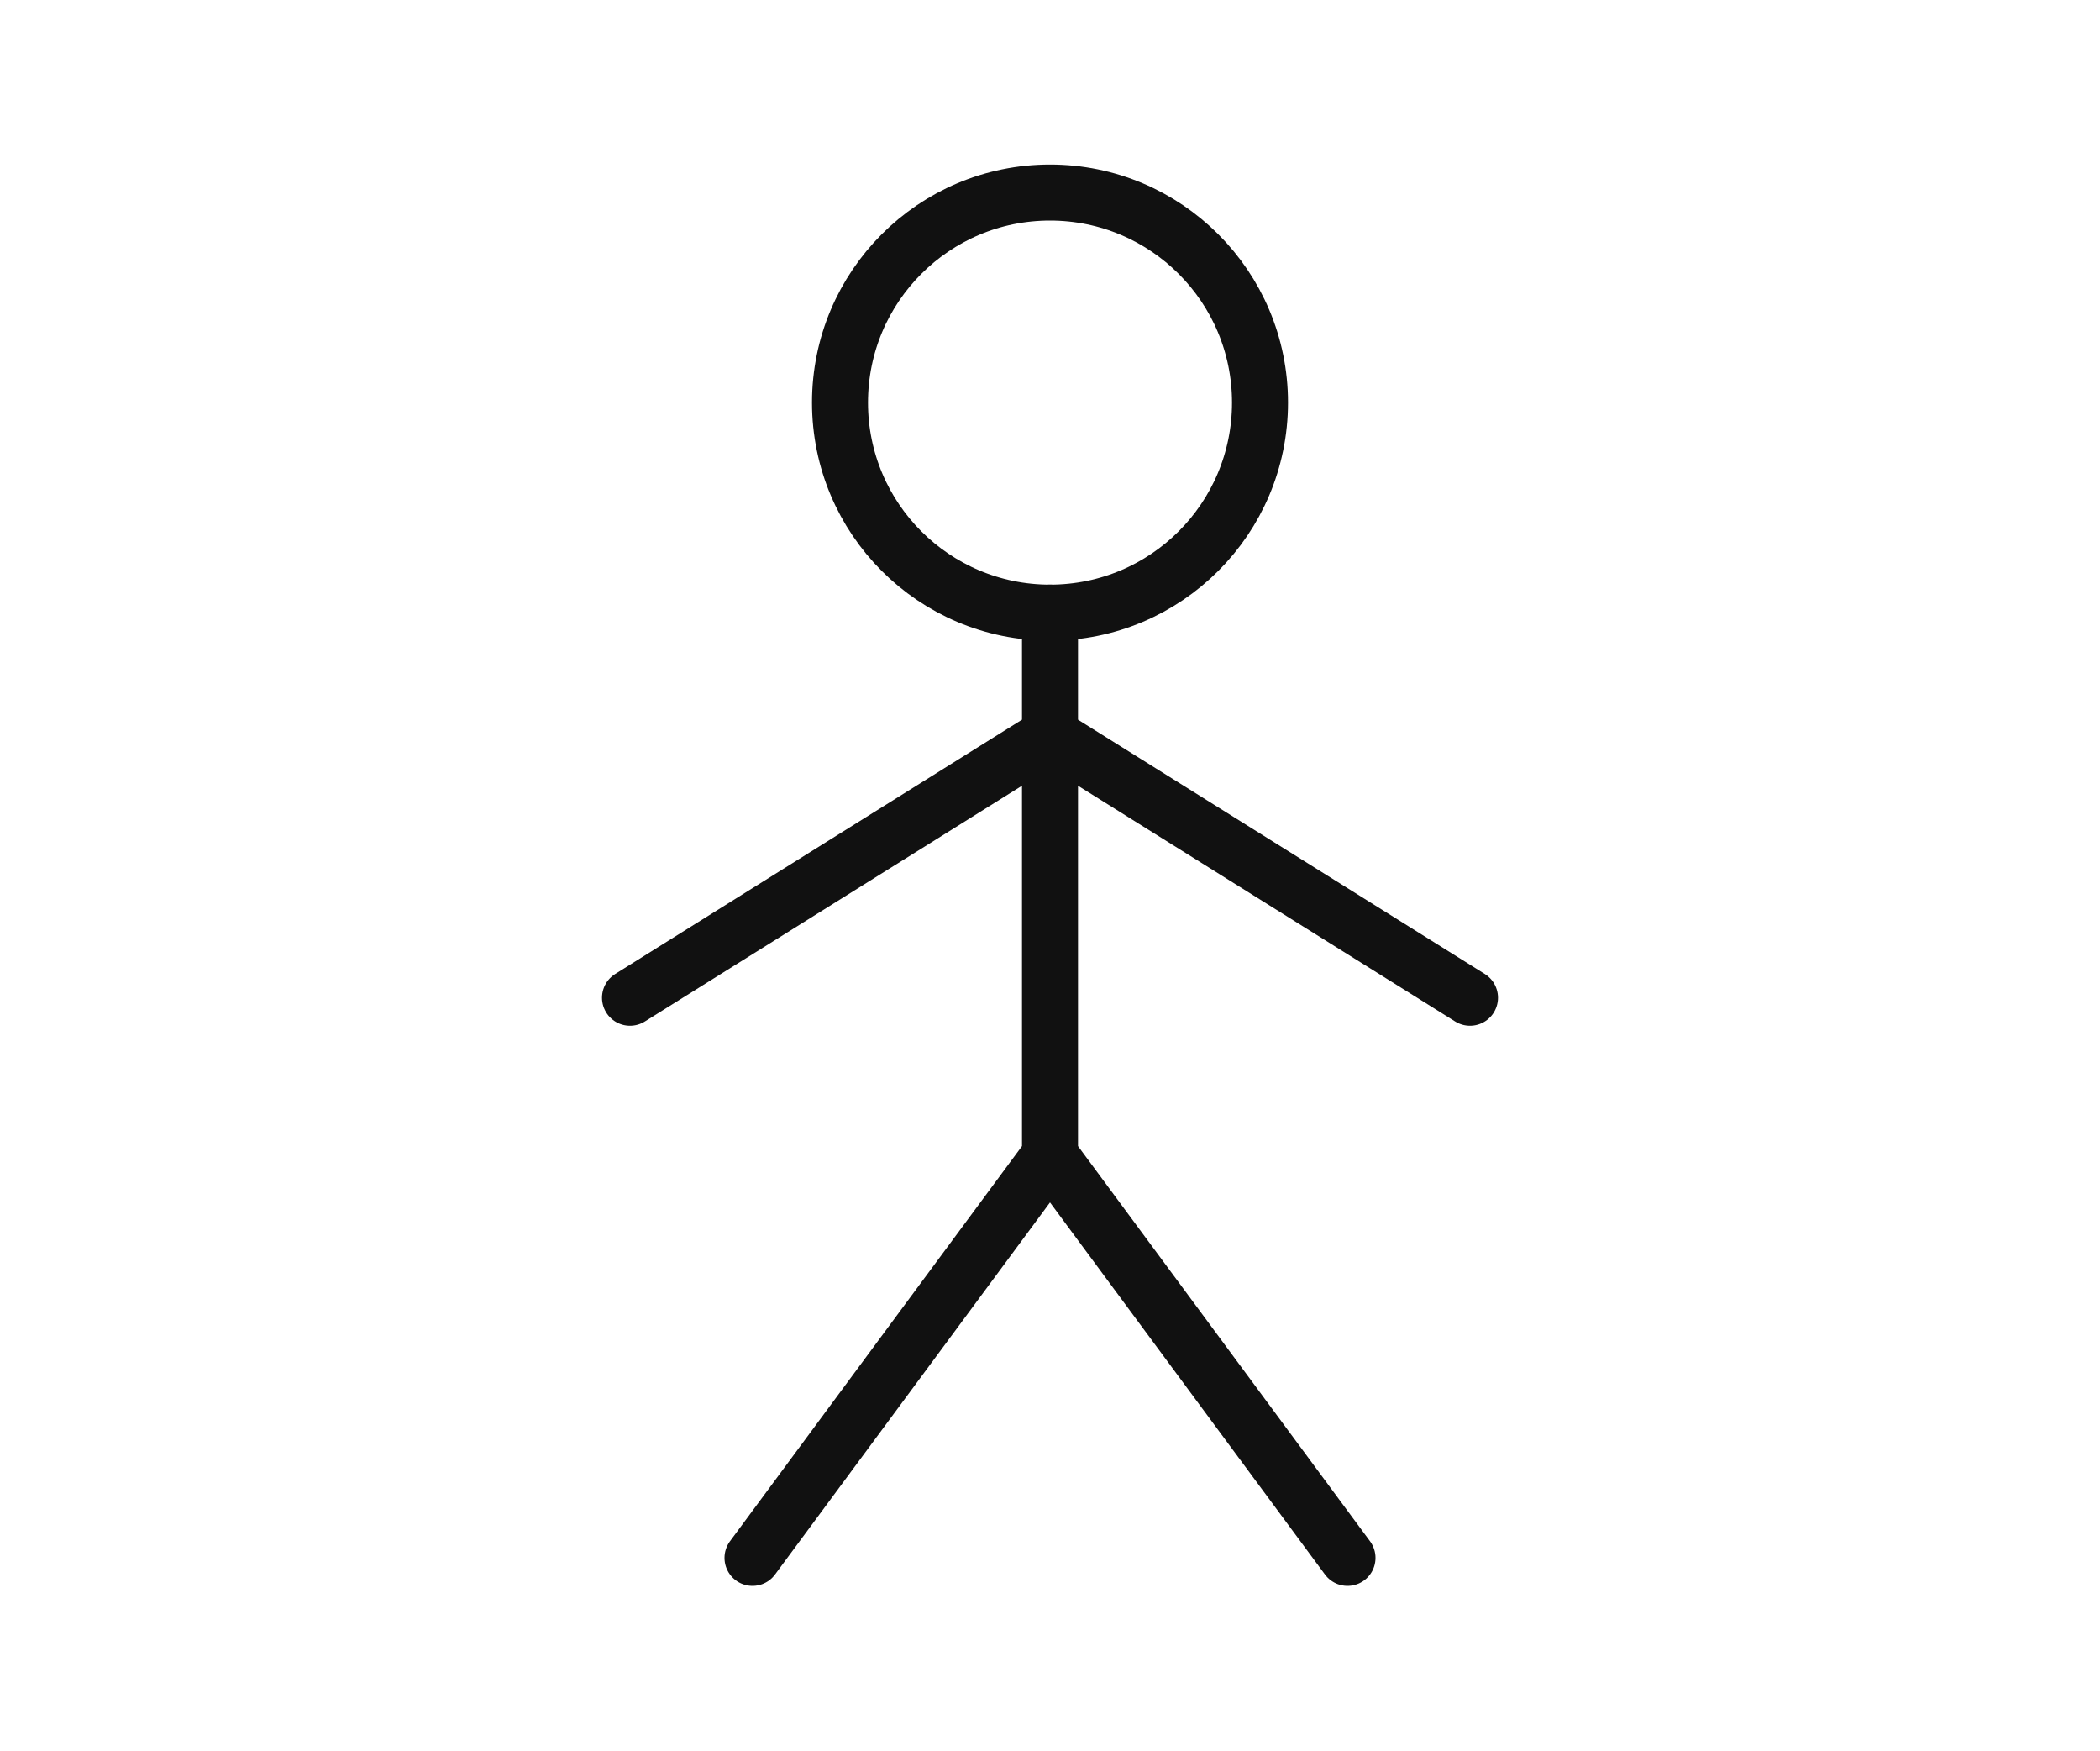
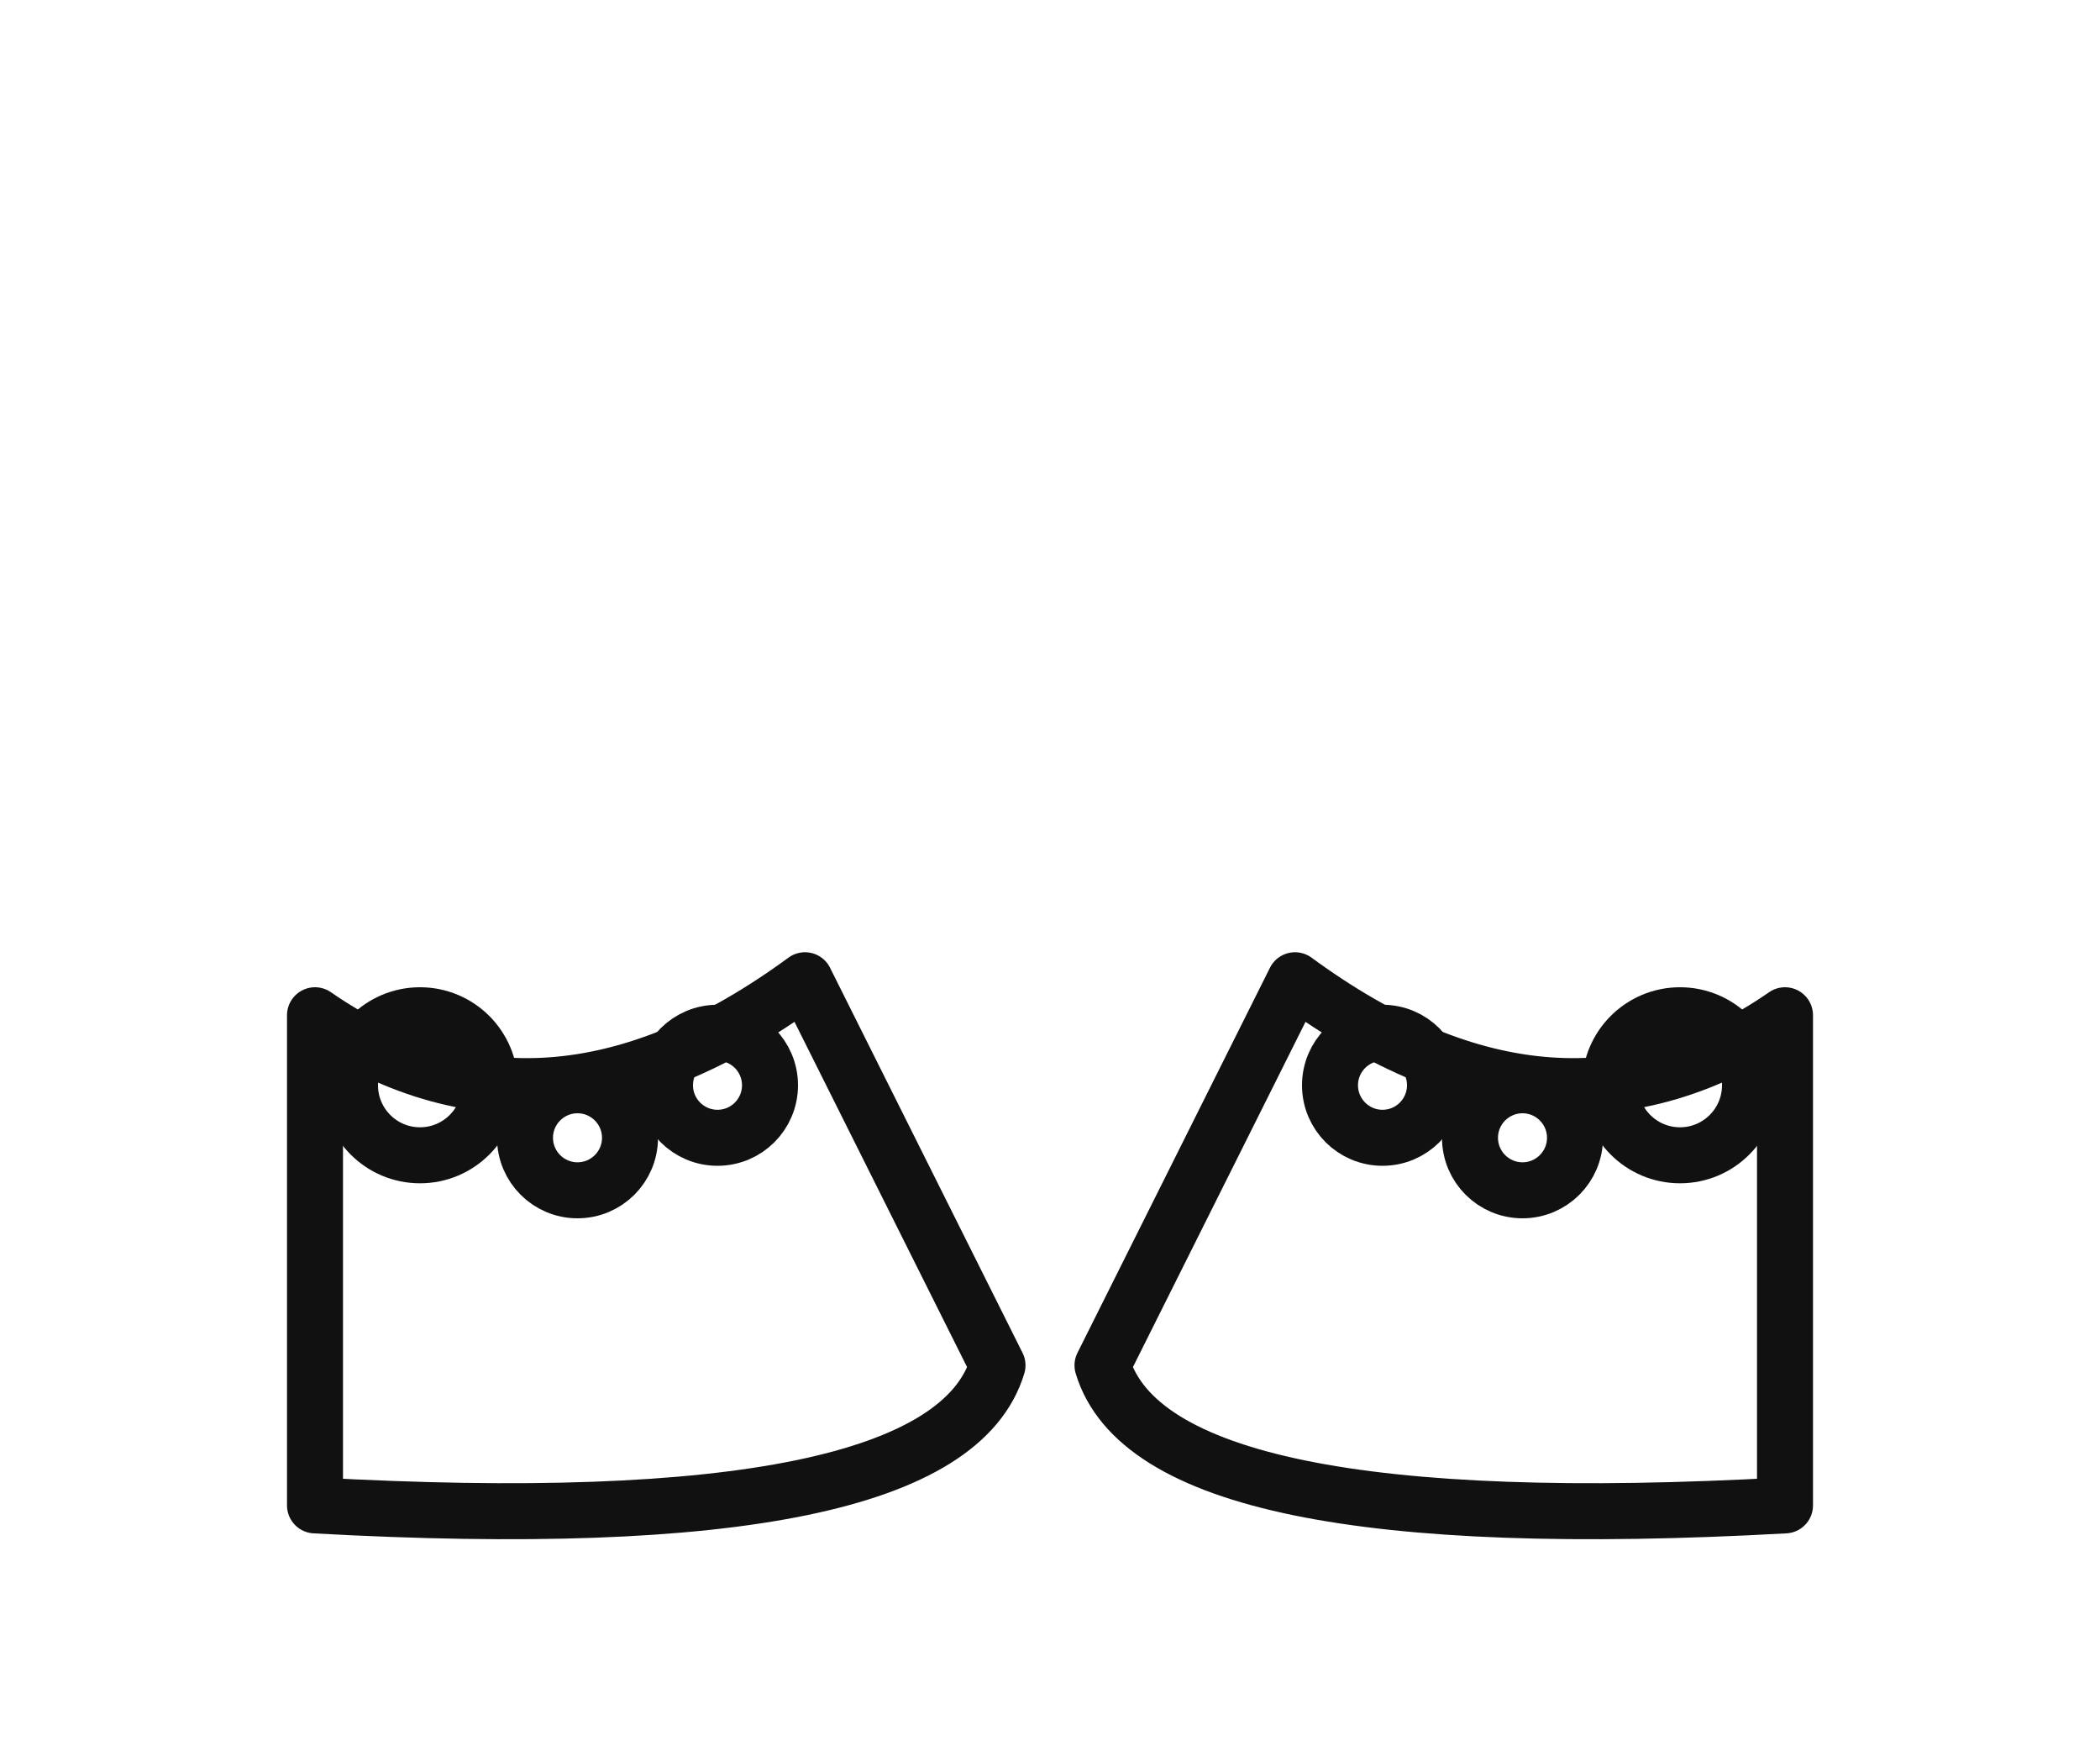
<svg xmlns="http://www.w3.org/2000/svg" viewBox="0 0 120 100">
  <g fill="none" stroke="#111" stroke-width="3.2" stroke-linecap="round" stroke-linejoin="round">
-     <circle cx="60" cy="23" r="12" />
-     <path d="M60 35 L60 66 M60 42 L36 57 M60 42 L84 57 M60 66 L43 89 M60 66 L77 89" />
+     <path d="M18 58 Q31 67 46 56 L57 78 Q54 88 18 86 Z M63 78 L74 56 Q89 67 102 58 L102 86 Q66 88 63 78 Z" />
+     <circle cx="24" cy="62" r="4" />
+     <circle cx="33" cy="65" r="3" />
+     <circle cx="41" cy="62" r="3" />
+     <circle cx="96" cy="62" r="4" />
+     <circle cx="87" cy="65" r="3" />
+     <circle cx="79" cy="62" r="3" />
  </g>
</svg>
